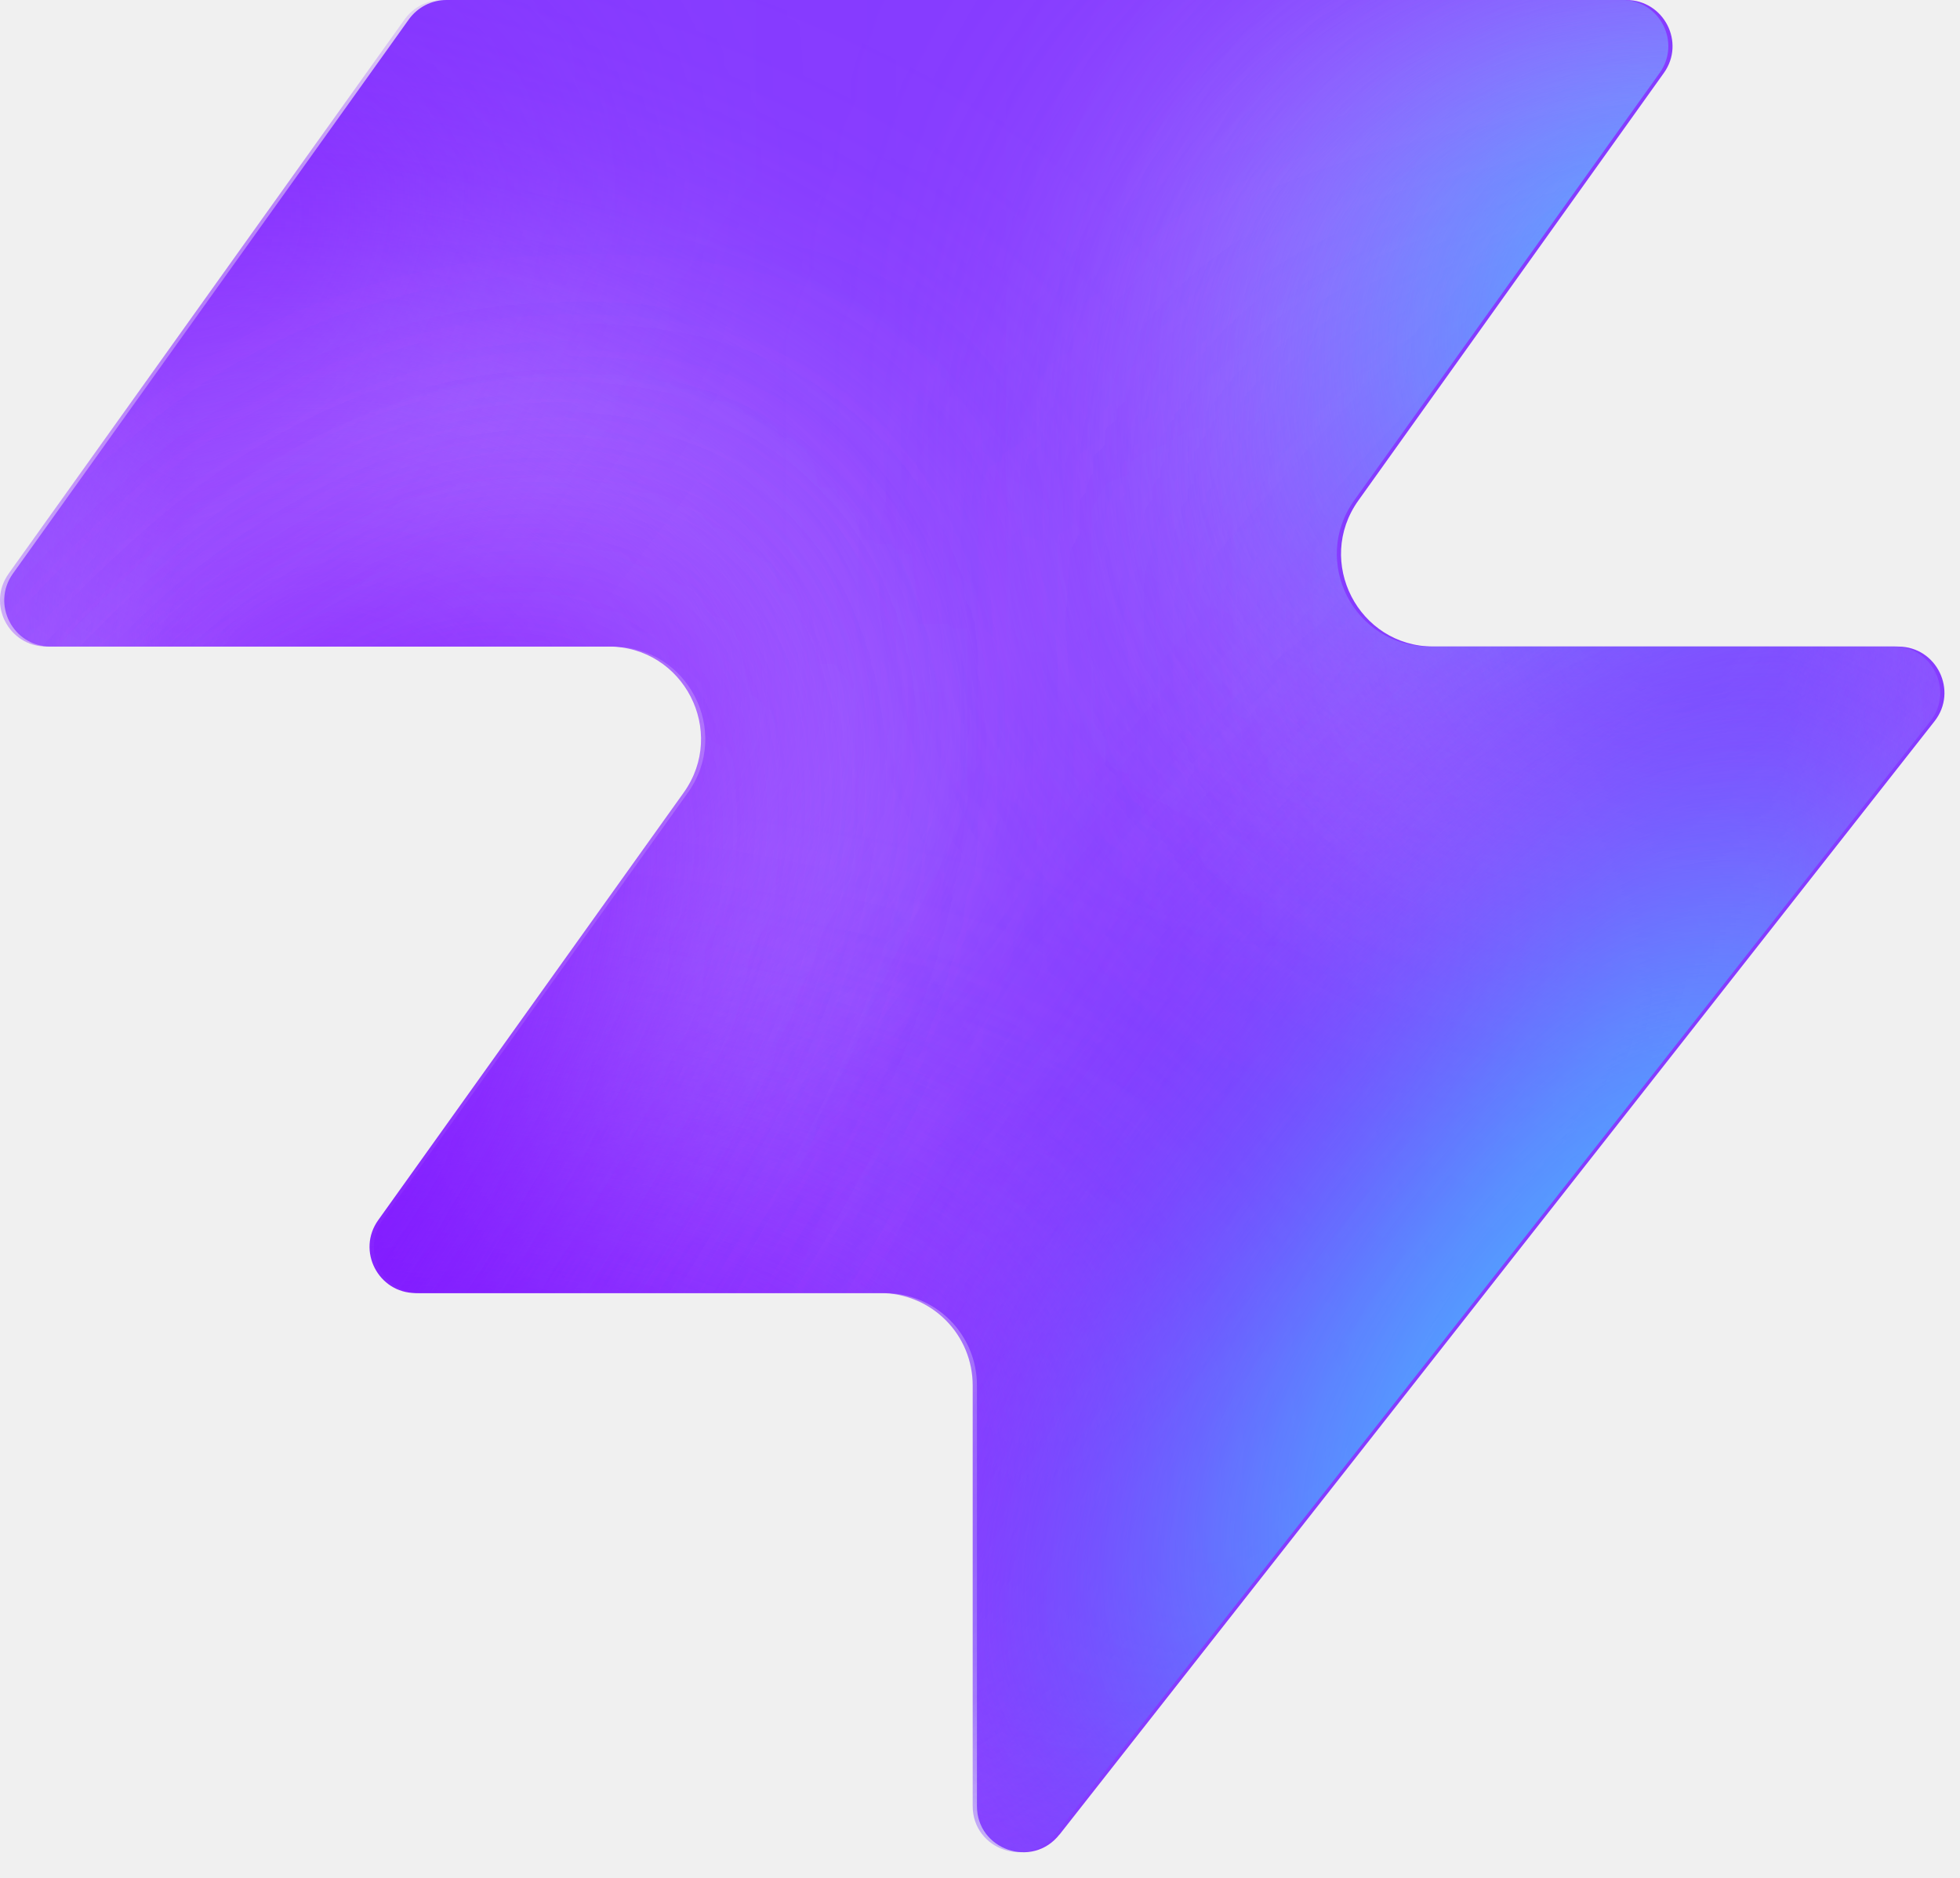
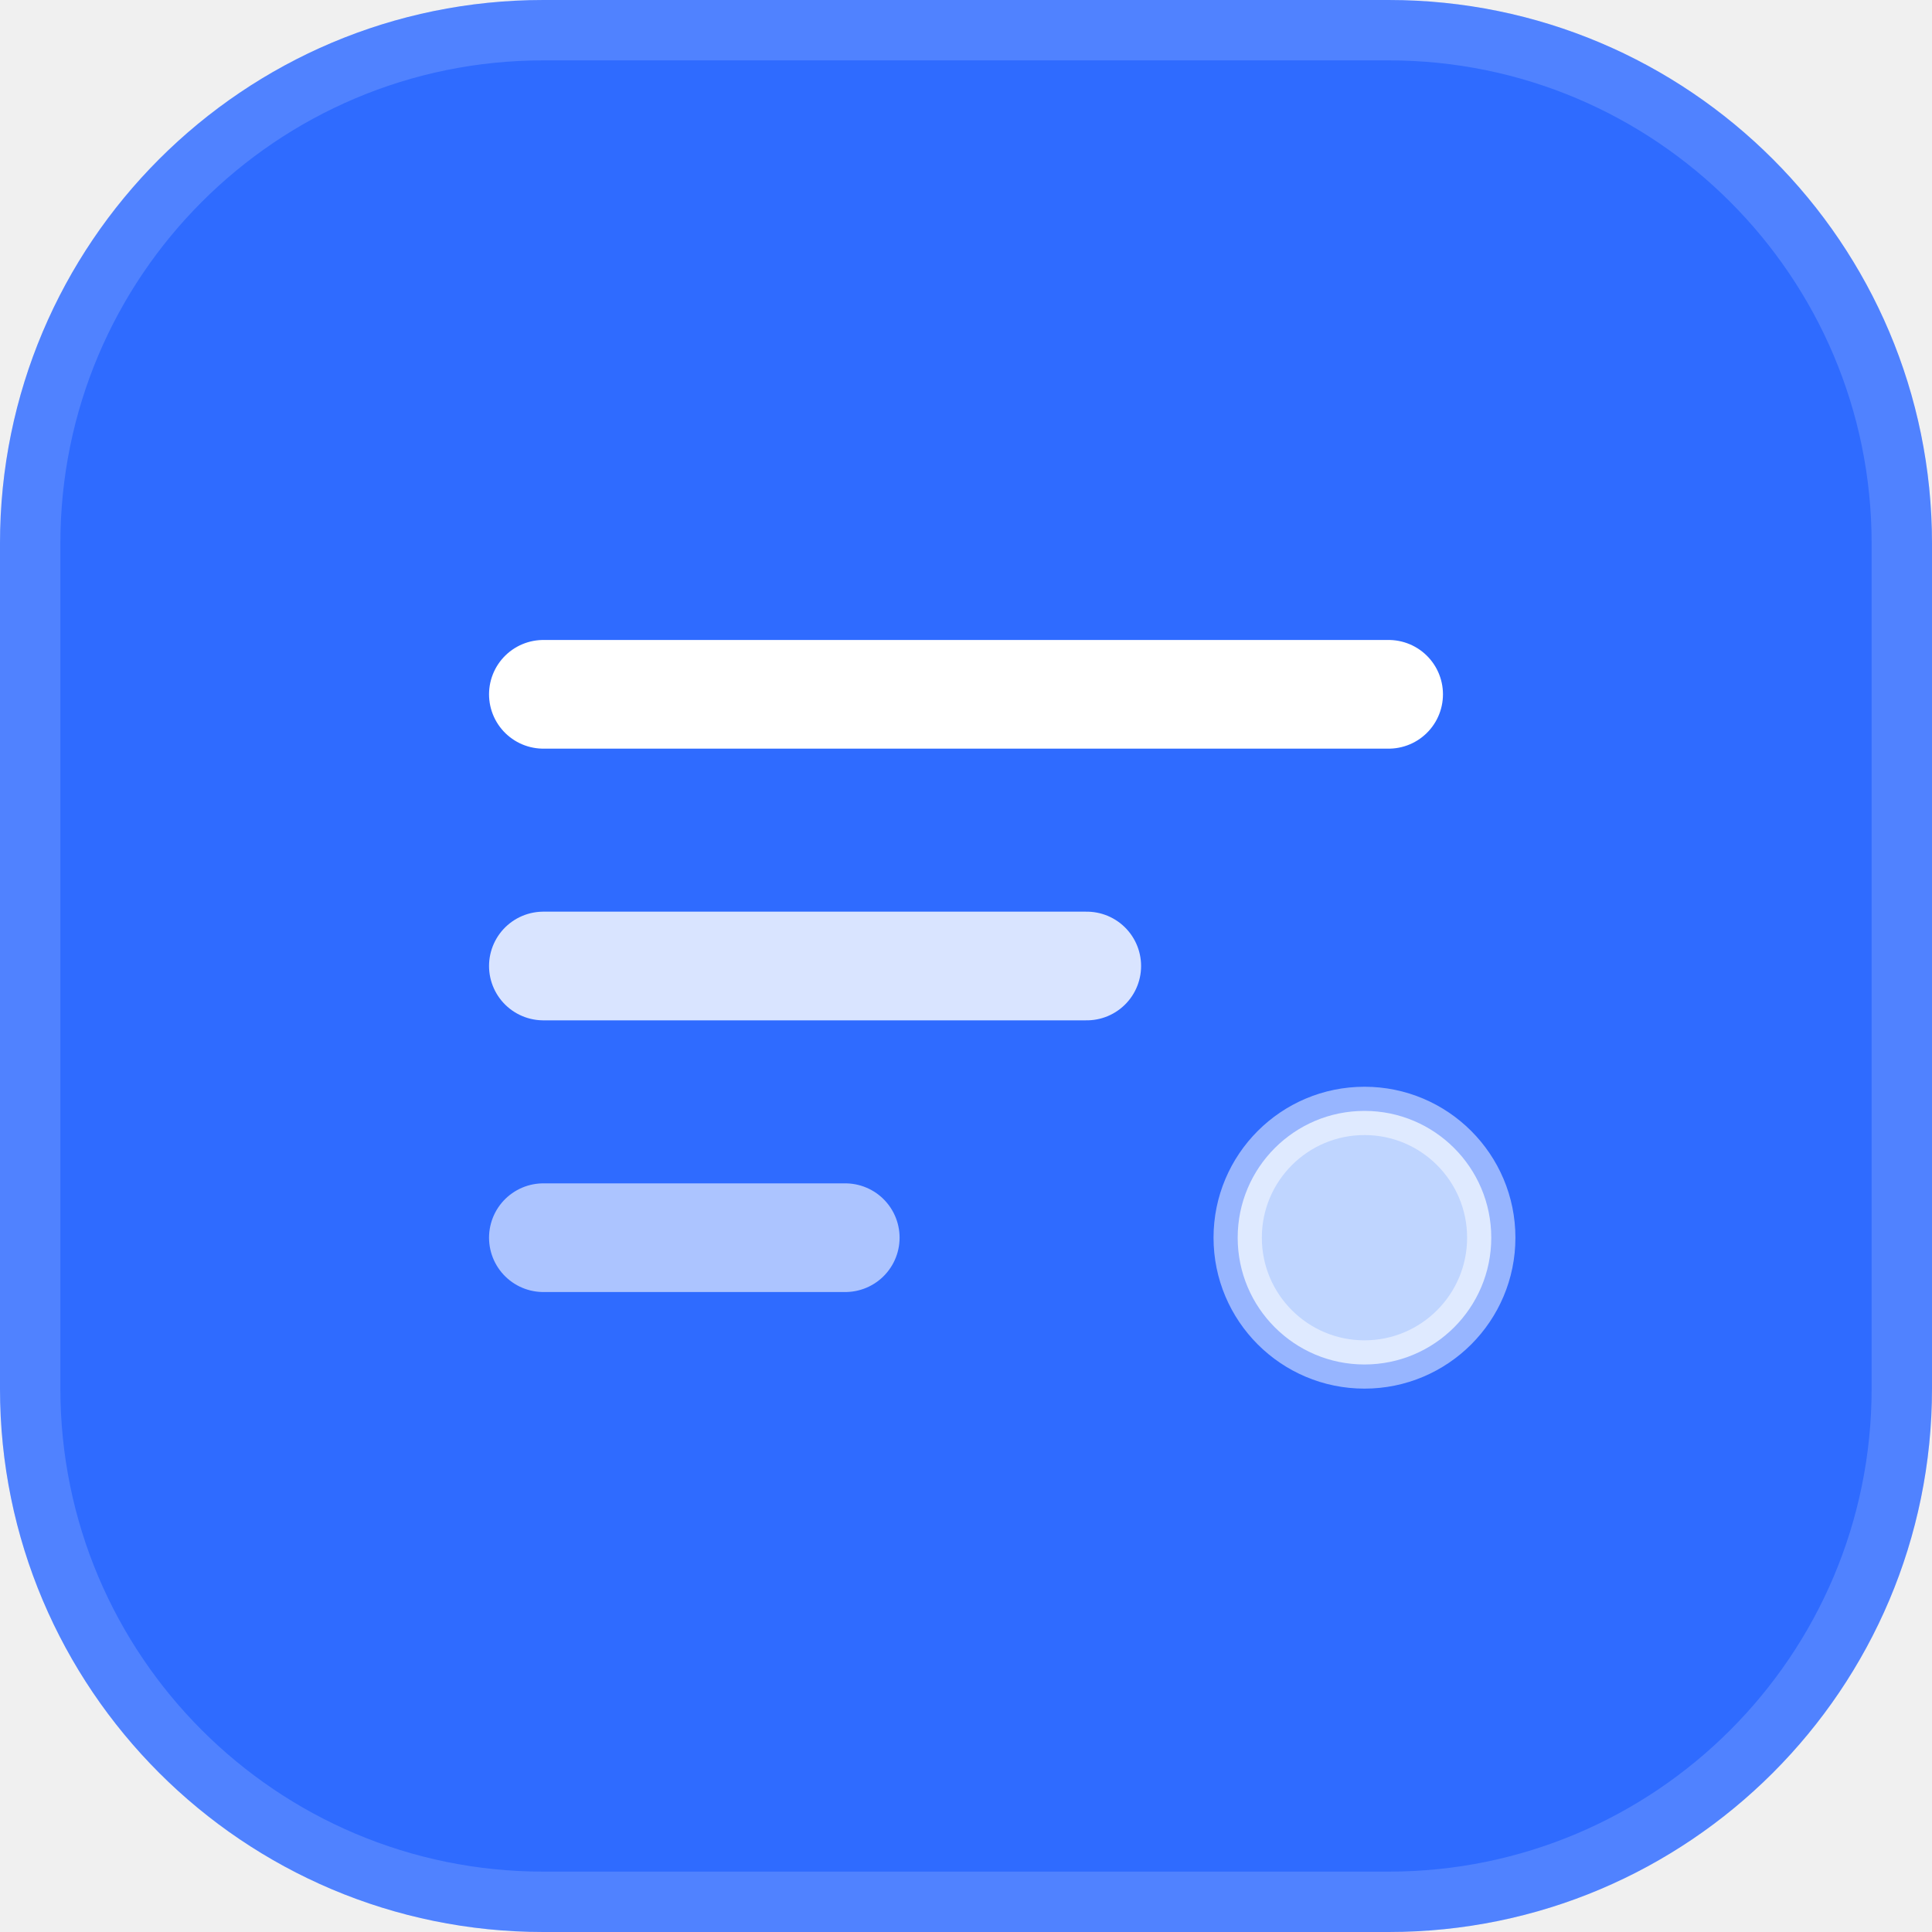
- <svg xmlns="http://www.w3.org/2000/svg" width="48" height="46" fill="none" viewBox="0 0 48 46">
-   <path fill="#863bff" d="M25.946 44.938c-.664.845-2.021.375-2.021-.698V33.937a2.26 2.26 0 0 0-2.262-2.262H10.287c-.92 0-1.456-1.04-.92-1.788l7.48-10.471c1.07-1.497 0-3.578-1.842-3.578H1.237c-.92 0-1.456-1.04-.92-1.788L10.013.474c.214-.297.556-.474.92-.474h28.894c.92 0 1.456 1.04.92 1.788l-7.48 10.471c-1.07 1.498 0 3.579 1.842 3.579h11.377c.943 0 1.473 1.088.89 1.83L25.947 44.94z" style="fill:#863bff;fill:color(display-p3 .525 .23 1);fill-opacity:1" />
-   <mask id="a" width="48" height="46" x="0" y="0" maskUnits="userSpaceOnUse" style="mask-type:alpha">
-     <path fill="#000" d="M25.842 44.938c-.664.844-2.021.375-2.021-.698V33.937a2.26 2.26 0 0 0-2.262-2.262H10.183c-.92 0-1.456-1.04-.92-1.788l7.48-10.471c1.07-1.498 0-3.579-1.842-3.579H1.133c-.92 0-1.456-1.04-.92-1.787L9.91.473c.214-.297.556-.474.92-.474h28.894c.92 0 1.456 1.04.92 1.788l-7.48 10.471c-1.07 1.498 0 3.578 1.842 3.578h11.377c.943 0 1.473 1.088.89 1.832L25.843 44.94z" style="fill:#000;fill-opacity:1" />
-   </mask>
-   <g mask="url(#a)">
-     <g filter="url(#b)">
-       <ellipse cx="5.508" cy="14.704" fill="#ede6ff" rx="5.508" ry="14.704" style="fill:#ede6ff;fill:color(display-p3 .927 .903 1);fill-opacity:1" transform="matrix(.00324 1 1 -.00324 -4.47 31.516)" />
-     </g>
-     <g filter="url(#c)">
-       <ellipse cx="10.399" cy="29.851" fill="#ede6ff" rx="10.399" ry="29.851" style="fill:#ede6ff;fill:color(display-p3 .927 .903 1);fill-opacity:1" transform="matrix(.00324 1 1 -.00324 -39.328 7.883)" />
-     </g>
-     <g filter="url(#d)">
-       <ellipse cx="5.508" cy="30.487" fill="#7e14ff" rx="5.508" ry="30.487" style="fill:#7e14ff;fill:color(display-p3 .492 .077 1);fill-opacity:1" transform="rotate(89.814 -25.913 -14.639)scale(1 -1)" />
-     </g>
-     <g filter="url(#e)">
-       <ellipse cx="5.508" cy="30.599" fill="#7e14ff" rx="5.508" ry="30.599" style="fill:#7e14ff;fill:color(display-p3 .492 .077 1);fill-opacity:1" transform="rotate(89.814 -32.644 -3.334)scale(1 -1)" />
-     </g>
-     <g filter="url(#f)">
-       <ellipse cx="5.508" cy="30.599" fill="#7e14ff" rx="5.508" ry="30.599" style="fill:#7e14ff;fill:color(display-p3 .492 .077 1);fill-opacity:1" transform="matrix(.00324 1 1 -.00324 -34.34 30.47)" />
-     </g>
-     <g filter="url(#g)">
-       <ellipse cx="14.072" cy="22.078" fill="#ede6ff" rx="14.072" ry="22.078" style="fill:#ede6ff;fill:color(display-p3 .927 .903 1);fill-opacity:1" transform="rotate(93.35 24.506 48.493)scale(-1 1)" />
-     </g>
-     <g filter="url(#h)">
-       <ellipse cx="3.47" cy="21.501" fill="#7e14ff" rx="3.47" ry="21.501" style="fill:#7e14ff;fill:color(display-p3 .492 .077 1);fill-opacity:1" transform="rotate(89.009 28.708 47.59)scale(-1 1)" />
-     </g>
-     <g filter="url(#i)">
-       <ellipse cx="3.47" cy="21.501" fill="#7e14ff" rx="3.47" ry="21.501" style="fill:#7e14ff;fill:color(display-p3 .492 .077 1);fill-opacity:1" transform="rotate(89.009 28.708 47.59)scale(-1 1)" />
-     </g>
-     <g filter="url(#j)">
-       <ellipse cx=".387" cy="8.972" fill="#7e14ff" rx="4.407" ry="29.108" style="fill:#7e14ff;fill:color(display-p3 .492 .077 1);fill-opacity:1" transform="rotate(39.51 .387 8.972)" />
-     </g>
-     <g filter="url(#k)">
-       <ellipse cx="47.523" cy="-6.092" fill="#7e14ff" rx="4.407" ry="29.108" style="fill:#7e14ff;fill:color(display-p3 .492 .077 1);fill-opacity:1" transform="rotate(37.892 47.523 -6.092)" />
-     </g>
-     <g filter="url(#l)">
-       <ellipse cx="41.412" cy="6.333" fill="#47bfff" rx="5.971" ry="9.665" style="fill:#47bfff;fill:color(display-p3 .28 .748 1);fill-opacity:1" transform="rotate(37.892 41.412 6.333)" />
-     </g>
-     <g filter="url(#m)">
-       <ellipse cx="-1.879" cy="38.332" fill="#7e14ff" rx="4.407" ry="29.108" style="fill:#7e14ff;fill:color(display-p3 .492 .077 1);fill-opacity:1" transform="rotate(37.892 -1.88 38.332)" />
-     </g>
-     <g filter="url(#n)">
-       <ellipse cx="-1.879" cy="38.332" fill="#7e14ff" rx="4.407" ry="29.108" style="fill:#7e14ff;fill:color(display-p3 .492 .077 1);fill-opacity:1" transform="rotate(37.892 -1.88 38.332)" />
-     </g>
-     <g filter="url(#o)">
-       <ellipse cx="35.651" cy="29.907" fill="#7e14ff" rx="4.407" ry="29.108" style="fill:#7e14ff;fill:color(display-p3 .492 .077 1);fill-opacity:1" transform="rotate(37.892 35.651 29.907)" />
-     </g>
-     <g filter="url(#p)">
-       <ellipse cx="38.418" cy="32.4" fill="#47bfff" rx="5.971" ry="15.297" style="fill:#47bfff;fill:color(display-p3 .28 .748 1);fill-opacity:1" transform="rotate(37.892 38.418 32.4)" />
-     </g>
-   </g>
-   <defs>
-     <filter id="b" width="60.045" height="41.654" x="-19.77" y="16.149" color-interpolation-filters="sRGB" filterUnits="userSpaceOnUse">
-       <feFlood flood-opacity="0" result="BackgroundImageFix" />
-       <feBlend in="SourceGraphic" in2="BackgroundImageFix" result="shape" />
-       <feGaussianBlur result="effect1_foregroundBlur_2002_17158" stdDeviation="7.659" />
-     </filter>
-     <filter id="c" width="90.34" height="51.437" x="-54.613" y="-7.533" color-interpolation-filters="sRGB" filterUnits="userSpaceOnUse">
-       <feFlood flood-opacity="0" result="BackgroundImageFix" />
-       <feBlend in="SourceGraphic" in2="BackgroundImageFix" result="shape" />
-       <feGaussianBlur result="effect1_foregroundBlur_2002_17158" stdDeviation="7.659" />
-     </filter>
-     <filter id="d" width="79.355" height="29.4" x="-49.64" y="2.03" color-interpolation-filters="sRGB" filterUnits="userSpaceOnUse">
-       <feFlood flood-opacity="0" result="BackgroundImageFix" />
-       <feBlend in="SourceGraphic" in2="BackgroundImageFix" result="shape" />
-       <feGaussianBlur result="effect1_foregroundBlur_2002_17158" stdDeviation="4.596" />
-     </filter>
-     <filter id="e" width="79.579" height="29.4" x="-45.045" y="20.029" color-interpolation-filters="sRGB" filterUnits="userSpaceOnUse">
-       <feFlood flood-opacity="0" result="BackgroundImageFix" />
-       <feBlend in="SourceGraphic" in2="BackgroundImageFix" result="shape" />
-       <feGaussianBlur result="effect1_foregroundBlur_2002_17158" stdDeviation="4.596" />
-     </filter>
-     <filter id="f" width="79.579" height="29.4" x="-43.513" y="21.178" color-interpolation-filters="sRGB" filterUnits="userSpaceOnUse">
-       <feFlood flood-opacity="0" result="BackgroundImageFix" />
-       <feBlend in="SourceGraphic" in2="BackgroundImageFix" result="shape" />
-       <feGaussianBlur result="effect1_foregroundBlur_2002_17158" stdDeviation="4.596" />
-     </filter>
-     <filter id="g" width="74.749" height="58.852" x="15.756" y="-17.901" color-interpolation-filters="sRGB" filterUnits="userSpaceOnUse">
-       <feFlood flood-opacity="0" result="BackgroundImageFix" />
-       <feBlend in="SourceGraphic" in2="BackgroundImageFix" result="shape" />
-       <feGaussianBlur result="effect1_foregroundBlur_2002_17158" stdDeviation="7.659" />
-     </filter>
-     <filter id="h" width="61.377" height="25.362" x="23.548" y="2.284" color-interpolation-filters="sRGB" filterUnits="userSpaceOnUse">
-       <feFlood flood-opacity="0" result="BackgroundImageFix" />
-       <feBlend in="SourceGraphic" in2="BackgroundImageFix" result="shape" />
-       <feGaussianBlur result="effect1_foregroundBlur_2002_17158" stdDeviation="4.596" />
-     </filter>
-     <filter id="i" width="61.377" height="25.362" x="23.548" y="2.284" color-interpolation-filters="sRGB" filterUnits="userSpaceOnUse">
-       <feFlood flood-opacity="0" result="BackgroundImageFix" />
-       <feBlend in="SourceGraphic" in2="BackgroundImageFix" result="shape" />
-       <feGaussianBlur result="effect1_foregroundBlur_2002_17158" stdDeviation="4.596" />
-     </filter>
-     <filter id="j" width="56.045" height="63.649" x="-27.636" y="-22.853" color-interpolation-filters="sRGB" filterUnits="userSpaceOnUse">
-       <feFlood flood-opacity="0" result="BackgroundImageFix" />
-       <feBlend in="SourceGraphic" in2="BackgroundImageFix" result="shape" />
-       <feGaussianBlur result="effect1_foregroundBlur_2002_17158" stdDeviation="4.596" />
-     </filter>
-     <filter id="k" width="54.814" height="64.646" x="20.116" y="-38.415" color-interpolation-filters="sRGB" filterUnits="userSpaceOnUse">
-       <feFlood flood-opacity="0" result="BackgroundImageFix" />
-       <feBlend in="SourceGraphic" in2="BackgroundImageFix" result="shape" />
-       <feGaussianBlur result="effect1_foregroundBlur_2002_17158" stdDeviation="4.596" />
-     </filter>
-     <filter id="l" width="33.541" height="35.313" x="24.641" y="-11.323" color-interpolation-filters="sRGB" filterUnits="userSpaceOnUse">
-       <feFlood flood-opacity="0" result="BackgroundImageFix" />
-       <feBlend in="SourceGraphic" in2="BackgroundImageFix" result="shape" />
-       <feGaussianBlur result="effect1_foregroundBlur_2002_17158" stdDeviation="4.596" />
-     </filter>
-     <filter id="m" width="54.814" height="64.646" x="-29.286" y="6.009" color-interpolation-filters="sRGB" filterUnits="userSpaceOnUse">
-       <feFlood flood-opacity="0" result="BackgroundImageFix" />
-       <feBlend in="SourceGraphic" in2="BackgroundImageFix" result="shape" />
-       <feGaussianBlur result="effect1_foregroundBlur_2002_17158" stdDeviation="4.596" />
-     </filter>
-     <filter id="n" width="54.814" height="64.646" x="-29.286" y="6.009" color-interpolation-filters="sRGB" filterUnits="userSpaceOnUse">
-       <feFlood flood-opacity="0" result="BackgroundImageFix" />
-       <feBlend in="SourceGraphic" in2="BackgroundImageFix" result="shape" />
-       <feGaussianBlur result="effect1_foregroundBlur_2002_17158" stdDeviation="4.596" />
-     </filter>
-     <filter id="o" width="54.814" height="64.646" x="8.244" y="-2.416" color-interpolation-filters="sRGB" filterUnits="userSpaceOnUse">
-       <feFlood flood-opacity="0" result="BackgroundImageFix" />
-       <feBlend in="SourceGraphic" in2="BackgroundImageFix" result="shape" />
-       <feGaussianBlur result="effect1_foregroundBlur_2002_17158" stdDeviation="4.596" />
-     </filter>
-     <filter id="p" width="39.409" height="43.623" x="18.713" y="10.588" color-interpolation-filters="sRGB" filterUnits="userSpaceOnUse">
-       <feFlood flood-opacity="0" result="BackgroundImageFix" />
-       <feBlend in="SourceGraphic" in2="BackgroundImageFix" result="shape" />
-       <feGaussianBlur result="effect1_foregroundBlur_2002_17158" stdDeviation="4.596" />
-     </filter>
-   </defs>
+ <svg xmlns="http://www.w3.org/2000/svg" width="32" height="32" viewBox="0 0 32 32" fill="none">
+   <rect width="32" height="32" rx="9" fill="#2F6BFF" />
+   <rect x="0.5" y="0.5" width="31" height="31" rx="8.5" stroke="white" stroke-opacity=".16" />
+   <path d="M9 11.5h14" stroke="white" stroke-width="1.8" stroke-linecap="round" />
+   <path d="M9 16h9" stroke="white" stroke-width="1.8" stroke-linecap="round" stroke-opacity=".82" />
+   <path d="M9 20.5h5" stroke="white" stroke-width="1.8" stroke-linecap="round" stroke-opacity=".6" />
+   <circle cx="22.6" cy="20.5" r="2.1" fill="#BFD5FF" />
+   <circle cx="22.6" cy="20.5" r="2.1" stroke="white" stroke-opacity=".5" stroke-width=".8" />
</svg>
